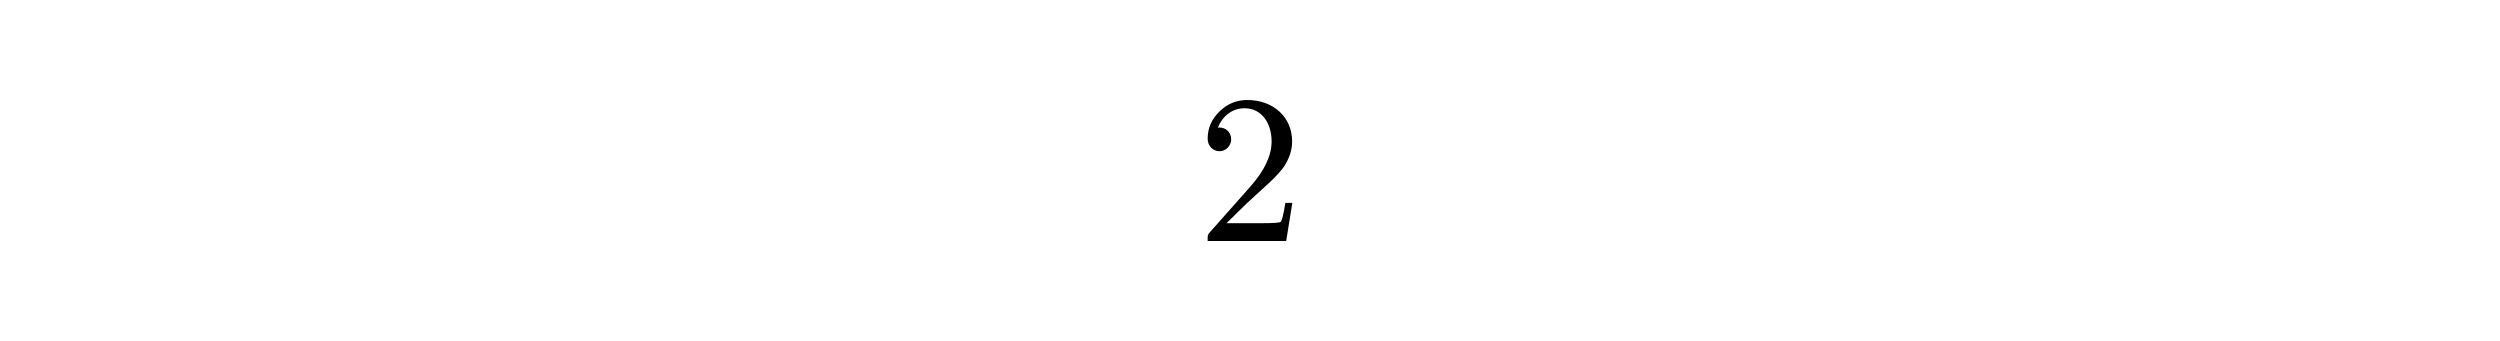
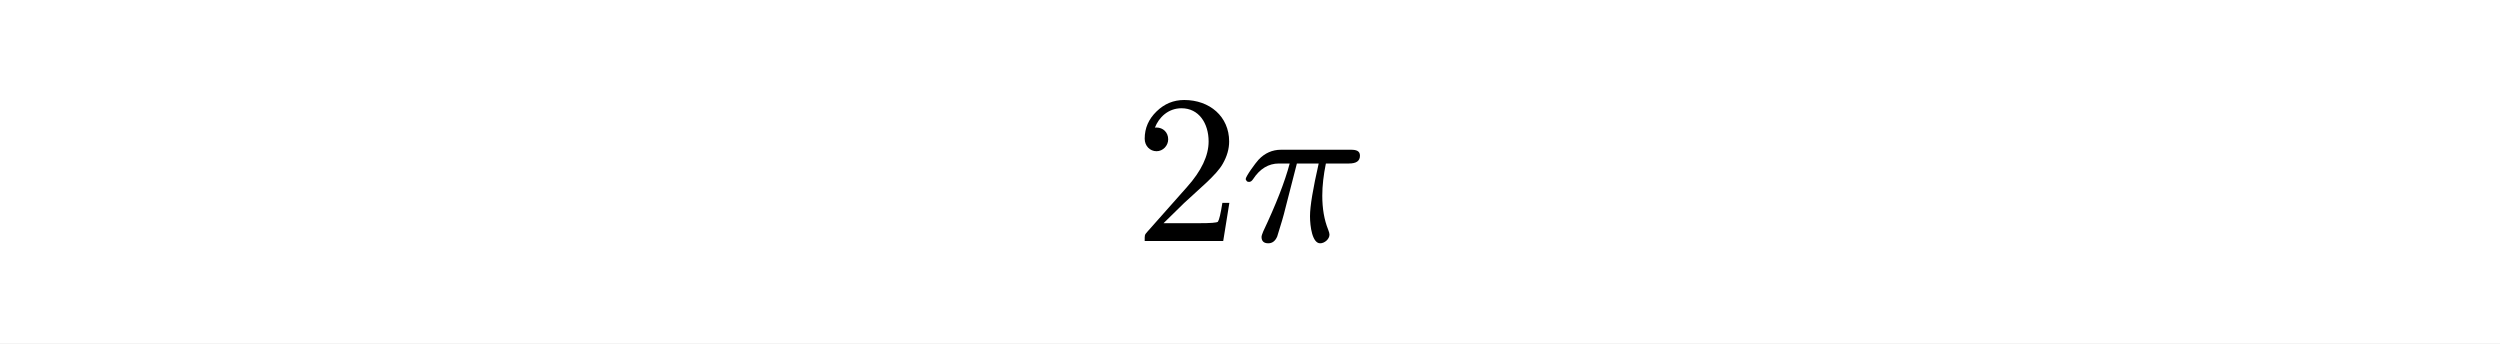
- <svg xmlns="http://www.w3.org/2000/svg" xmlns:xlink="http://www.w3.org/1999/xlink" viewBox="0 0 283.465 38.661" width="283.465pt" height="38.661pt">
-   <path fill="#ffffff" fill-rule="nonzero" d="M 0 0v 38.661h 283.465v -38.661Z " />
-   <g transform="matrix(1 0 0 -1 135.7323 27.32258)">
+ <svg xmlns="http://www.w3.org/2000/svg" xmlns:xlink="http://www.w3.org/1999/xlink" viewBox="0 0 283.465 38.925" width="283.465pt" height="38.925pt">
+   <path fill="#ffffff" fill-rule="nonzero" d="M 0 0v 38.925h 283.465v -38.925Z " />
+   <g transform="matrix(1 0 0 -1 128.5923 27.32258)">
    <use xlink:href="#g62EA2513E620E4F10F7B823C9FA1520F" x="0" y="0" fill="#000000" fill-rule="nonzero" />
+   </g>
+   <g transform="matrix(1 0 0 -1 140.5923 27.32258)">
+     <use xlink:href="#g7077EF1610AF21B165E122482C1E2523" x="0" y="0" fill="#000000" fill-rule="nonzero" />
  </g>
  <defs>
    <symbol id="g62EA2513E620E4F10F7B823C9FA1520F" overflow="visible">
      <path d="M 0 0m 5.688 15.984c -1.224 0 -2.256 -0.432 -3.144 -1.296c -0.888 -0.864 -1.344 -1.872 -1.344 -3.096c 0 -0.816 0.6 -1.416 1.344 -1.416c 0.72 0 1.32 0.624 1.32 1.344c 0 0.792 -0.576 1.344 -1.344 1.344c -0.072 0 -0.12 0 -0.168 -0.024c 0.456 1.176 1.512 2.208 3.024 2.208c 1.968 0 3.072 -1.704 3.072 -3.768c 0 -1.608 -0.816 -3.336 -2.448 -5.16l -4.512 -5.088c -0.312 -0.36 -0.288 -0.336 -0.288 -1.032h 8.904l 0.696 4.32h -0.792c -0.192 -1.224 -0.36 -1.92 -0.504 -2.136c -0.12 -0.12 -0.84 -0.168 -2.16 -0.168h -4.008l 2.328 2.28c 1.632 1.536 3.696 3.192 4.392 4.464c 0.48 0.84 0.72 1.68 0.72 2.52c 0 2.832 -2.208 4.704 -5.088 4.704Z " />
    </symbol>
+     <symbol id="g7077EF1610AF21B165E122482C1E2523" overflow="visible">
+       <path d="M 0 0m 12.576 10.344h -7.92c -0.984 0 -1.848 -0.384 -2.544 -1.128c -0.336 -0.36 -1.464 -1.896 -1.464 -2.208c 0.096 -0.168 0.096 -0.312 0.384 -0.312c 0.168 0 0.312 0.096 0.456 0.312c 0.768 1.176 1.752 1.776 2.928 1.776h 1.224c -0.552 -2.088 -1.56 -4.656 -3 -7.704c -0.12 -0.288 -0.192 -0.504 -0.192 -0.624c 0 -0.48 0.264 -0.72 0.768 -0.72c 0.456 0 0.792 0.264 1.008 0.768c 0.432 1.368 0.744 2.424 0.912 3.144l 1.32 5.136h 2.472c -0.648 -2.856 -0.984 -4.848 -0.984 -5.976c 0 -1.176 0.264 -3.072 1.152 -3.072c 0.504 0 1.056 0.48 1.056 0.984c 0 0.12 -0.048 0.312 -0.144 0.552c -0.456 1.128 -0.672 2.4 -0.672 3.864c 0 1.128 0.144 2.352 0.408 3.648h 2.616c 0.84 0 1.248 0.288 1.248 0.888c 0 0.552 -0.432 0.672 -1.032 0.672Z " />
+     </symbol>
  </defs>
</svg>
